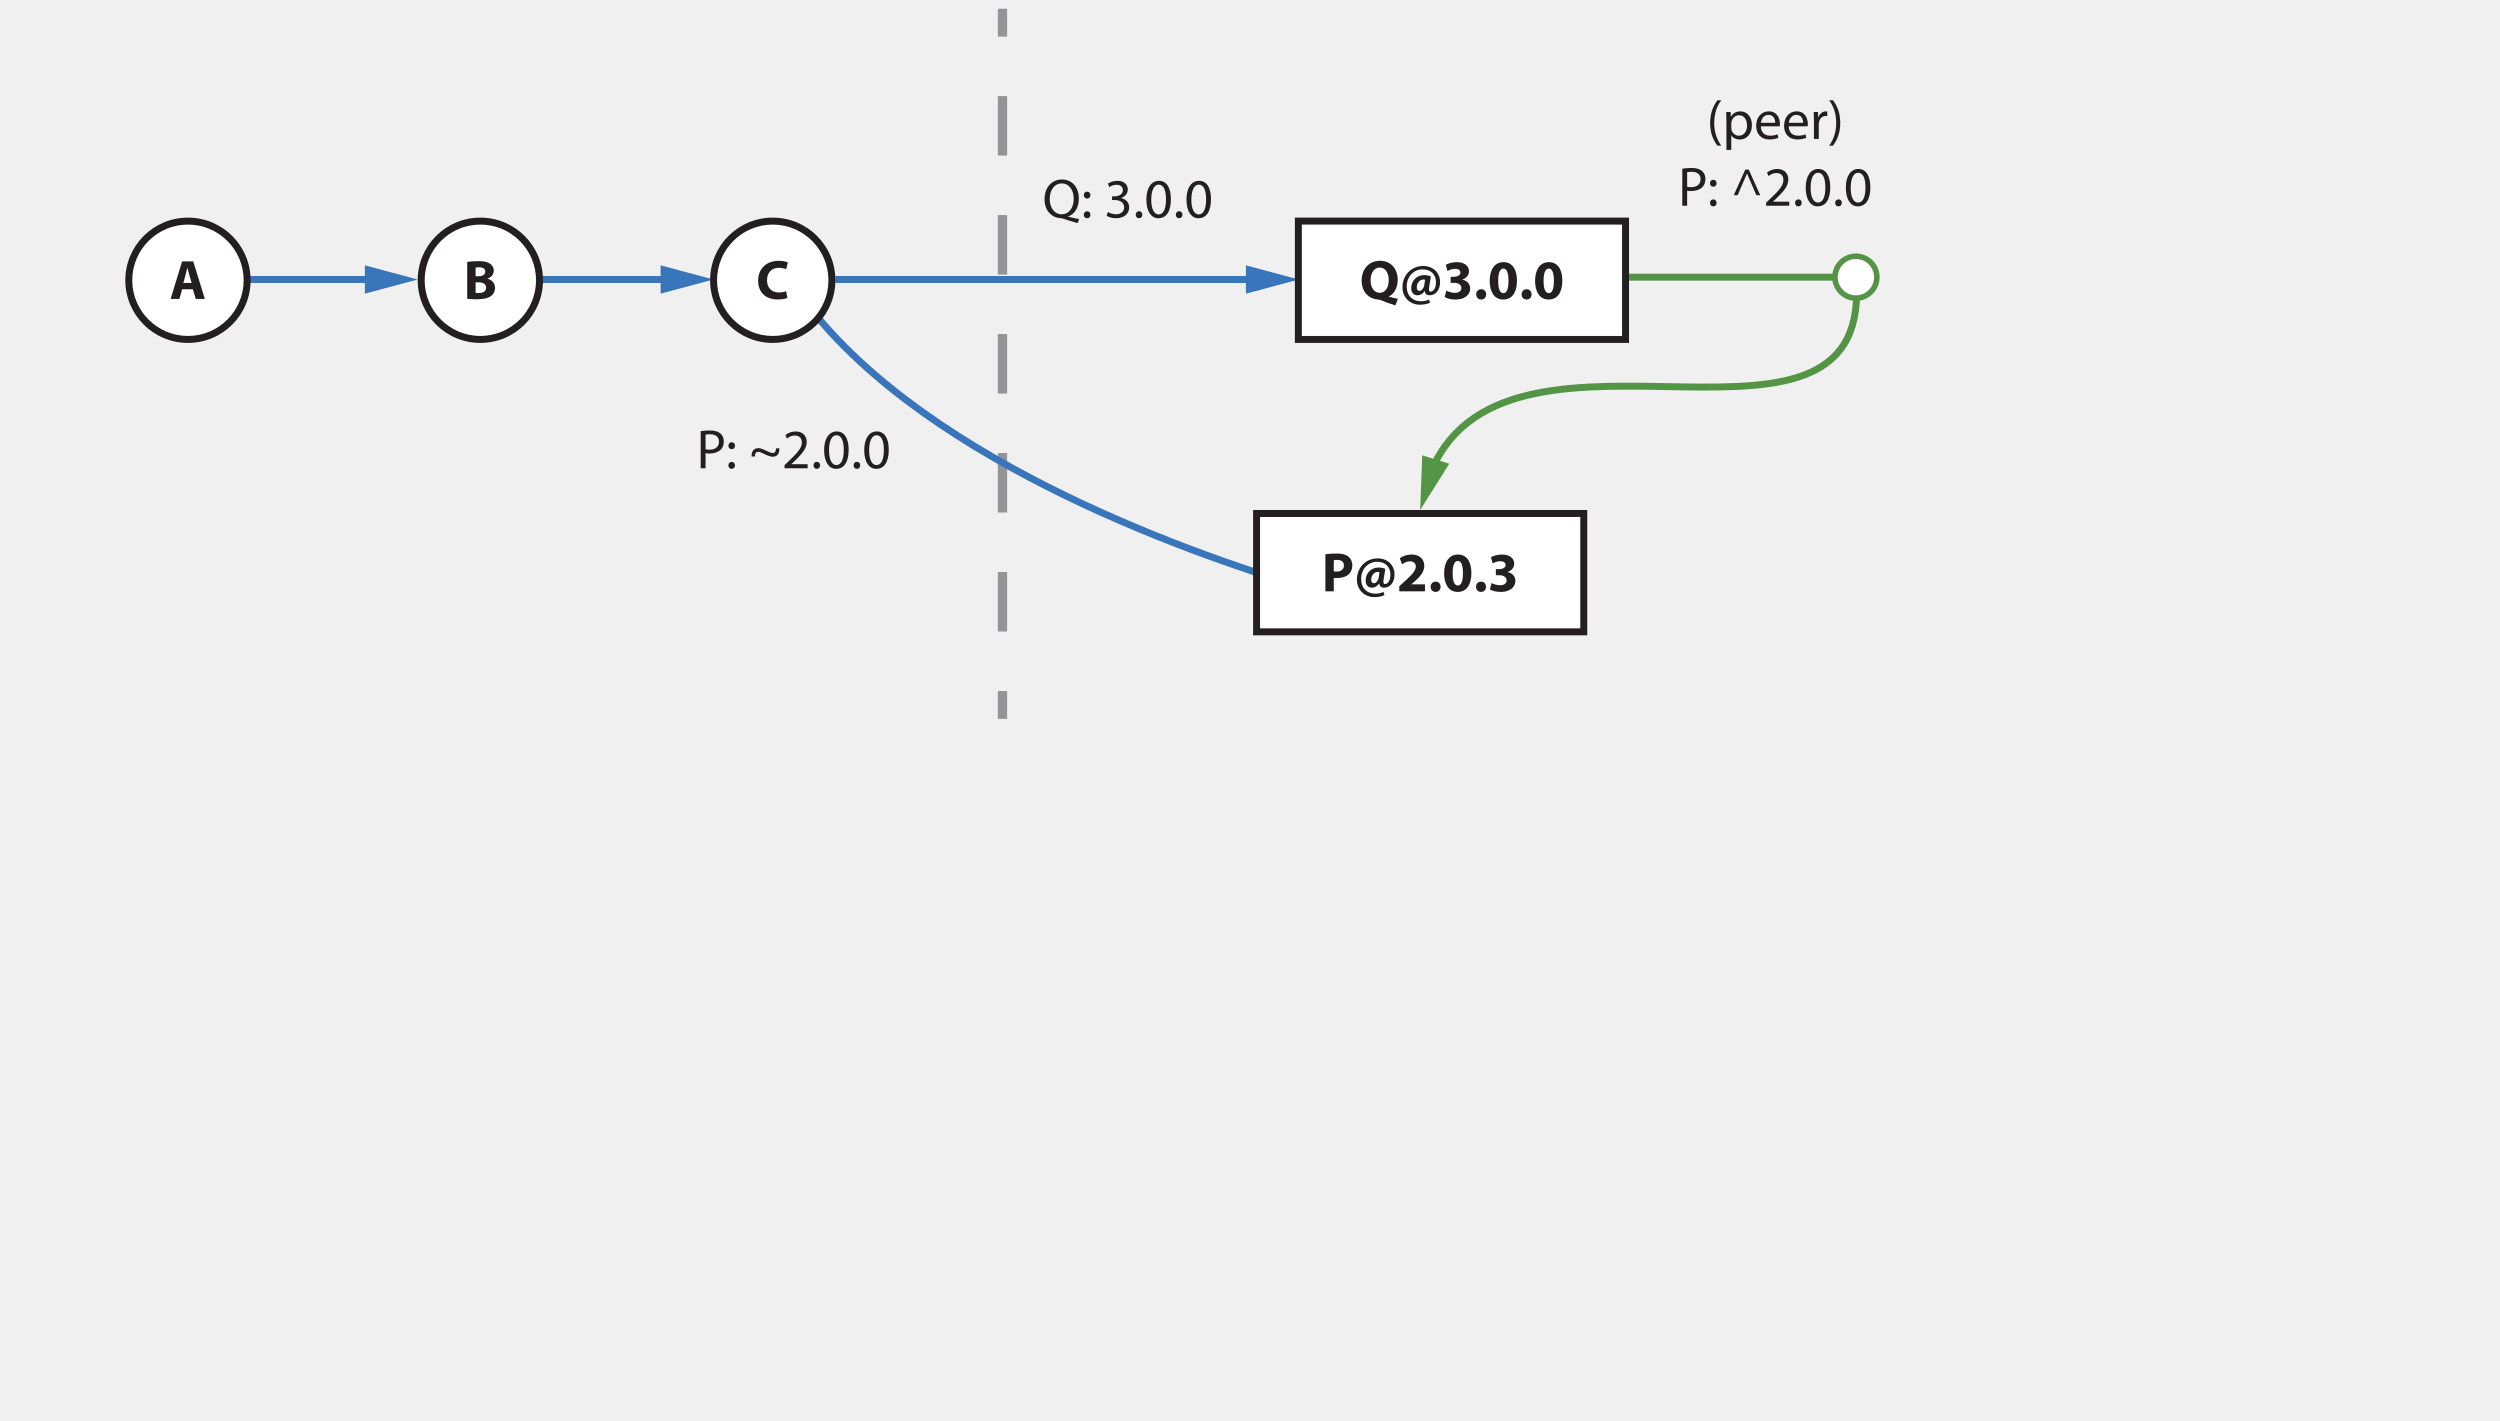
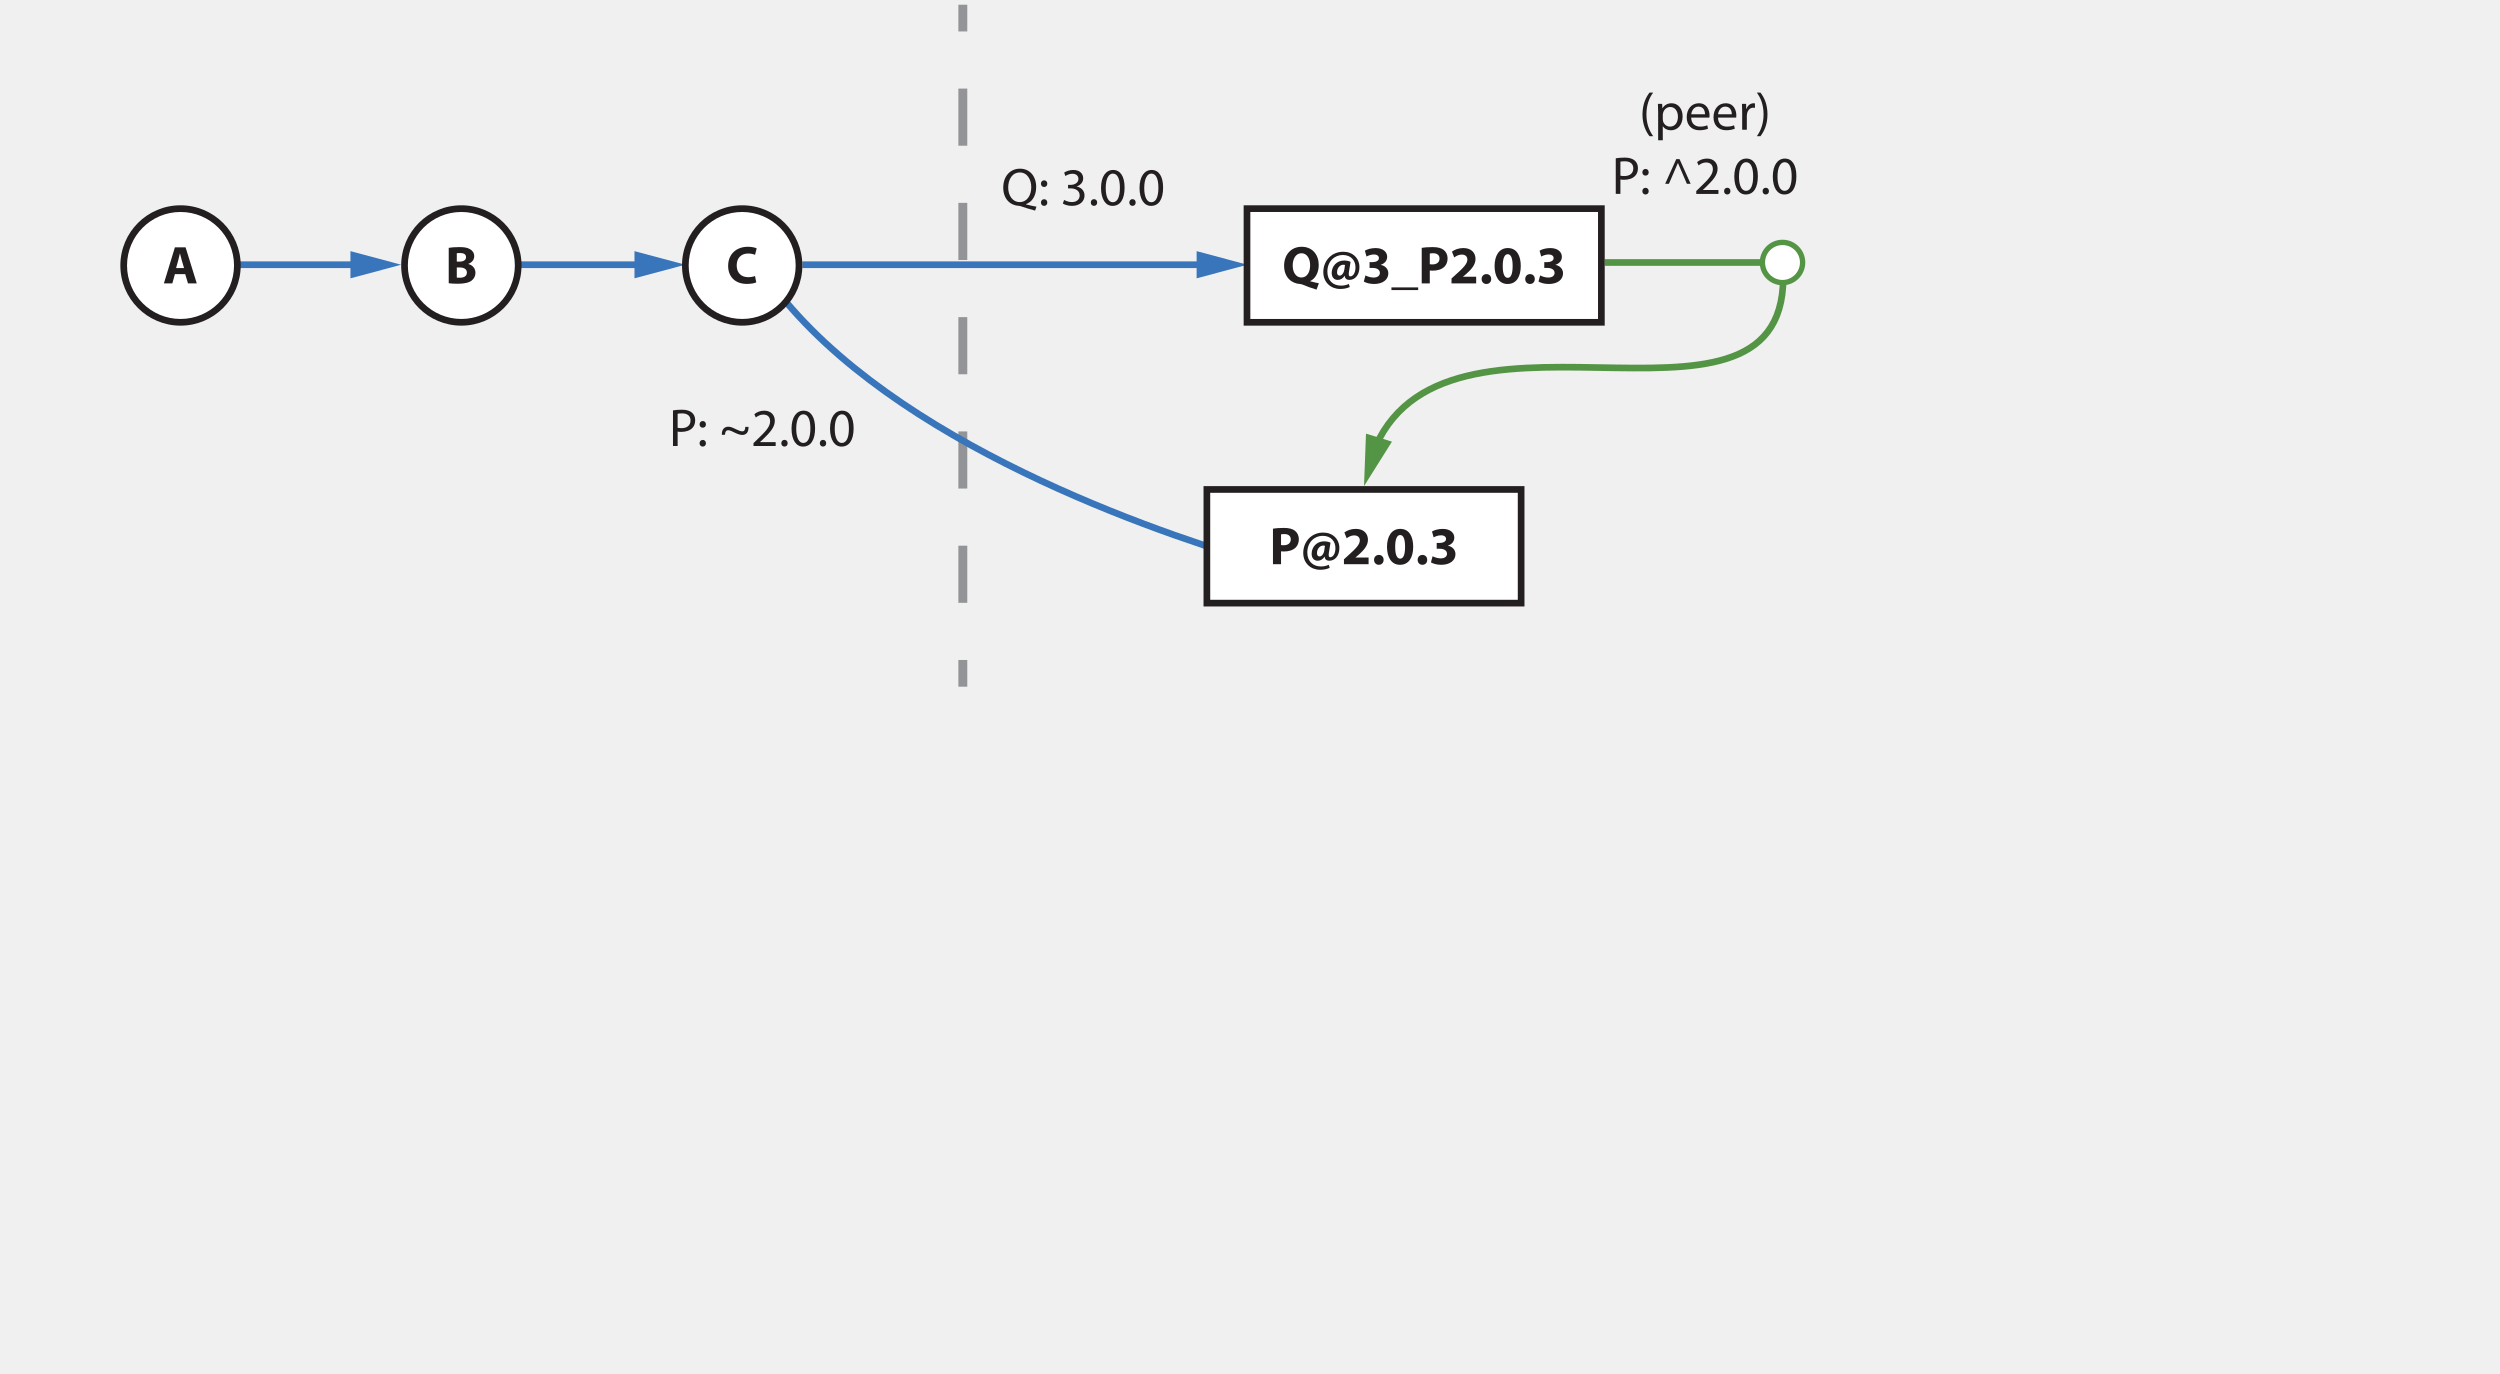
- <svg xmlns="http://www.w3.org/2000/svg" viewBox="0 0 538.666 306">
+ <svg xmlns="http://www.w3.org/2000/svg" viewBox="0 0 560.849 308.167">
  <g id="a">
-     <rect id="b" x="27" y="1.889" width="432" height="9" fill="none" />
+     <rect id="b" x="27" y="1.056" width="432" height="9" fill="none" />
  </g>
  <g id="c">
    <g id="d">
      <g id="e">
        <g>
-           <line x1="216" y1="1.889" x2="216" y2="7.889" fill="none" stroke="#929497" stroke-miterlimit="10" stroke-width="2" />
-           <line x1="216" y1="20.707" x2="216" y2="142.48" fill="none" stroke="#929497" stroke-dasharray="0 0 12.818 12.818" stroke-miterlimit="10" stroke-width="2" />
-           <line x1="216" y1="148.889" x2="216" y2="154.889" fill="none" stroke="#929497" stroke-miterlimit="10" stroke-width="2" />
+           <line x1="216" y1="1.056" x2="216" y2="7.056" fill="none" stroke="#929497" stroke-miterlimit="10" stroke-width="2" />
+           <line x1="216" y1="19.874" x2="216" y2="141.647" fill="none" stroke="#929497" stroke-dasharray="0 0 12.818 12.818" stroke-miterlimit="10" stroke-width="2" />
+           <line x1="216" y1="148.056" x2="216" y2="154.056" fill="none" stroke="#929497" stroke-miterlimit="10" stroke-width="2" />
        </g>
      </g>
      <g>
-         <path d="M399.833,59.056c4.843,47.648-73.927,3.19-91.23,41.901" fill="none" stroke="#549445" stroke-miterlimit="10" stroke-width="1.5" />
-         <polygon points="306.445 98.113 306 109.889 312.274 99.913 306.445 98.113" fill="#549445" />
+         <path d="M399.833,58.222c4.843,47.648-73.927,3.19-91.23,41.901" fill="none" stroke="#549445" stroke-miterlimit="10" stroke-width="1.5" />
+         <polygon points="306.445 97.28 306 109.056 312.274 99.08 306.445 97.28" fill="#549445" />
      </g>
      <g>
-         <path d="M176.333,68.556c28.577,33.951,87.247,53.159,109.676,59.508" fill="none" stroke="#3975bb" stroke-miterlimit="10" stroke-width="1.5" />
-         <polygon points="283.215 130.416 295 130.444 284.809 124.527 283.215 130.416" fill="#3975bb" />
+         <path d="M176.333,67.722c28.577,33.951,87.247,53.159,109.676,59.508" fill="none" stroke="#3975bb" stroke-miterlimit="10" stroke-width="1.5" />
+         <polygon points="283.215 129.583 295 129.611 284.809 123.693 283.215 129.583" fill="#3975bb" />
      </g>
      <g>
-         <line x1="180" y1="60.222" x2="270.531" y2="60.222" fill="none" stroke="#3975bb" stroke-miterlimit="10" stroke-width="1.5" />
-         <polygon points="268.45 63.273 279.833 60.222 268.45 57.172 268.45 63.273" fill="#3975bb" />
+         <line x1="180" y1="59.389" x2="270.531" y2="59.389" fill="none" stroke="#3975bb" stroke-miterlimit="10" stroke-width="1.5" />
+         <polygon points="268.45 62.44 279.833 59.389 268.45 56.338 268.45 62.44" fill="#3975bb" />
      </g>
      <g>
-         <path d="M370.87,21.61c-.875,1.175-1.511,2.734-1.511,4.905,0,2.135,.659,3.67,1.511,4.869h-.827c-.756-.996-1.571-2.531-1.571-4.869,.012-2.363,.815-3.898,1.571-4.905h.827Z" fill="#231f20" />
-         <path d="M371.988,26.023c0-.744-.024-1.343-.049-1.895h.948l.048,.995h.023c.432-.708,1.115-1.127,2.063-1.127,1.403,0,2.458,1.187,2.458,2.95,0,2.087-1.271,3.118-2.639,3.118-.768,0-1.438-.336-1.786-.912h-.024v3.154h-1.043v-6.284Zm1.043,1.547c0,.156,.024,.3,.048,.432,.192,.732,.828,1.235,1.583,1.235,1.115,0,1.764-.911,1.764-2.243,0-1.163-.612-2.159-1.728-2.159-.72,0-1.392,.516-1.595,1.307-.036,.132-.072,.288-.072,.432v.996Z" fill="#231f20" />
-         <path d="M379.403,27.222c.024,1.427,.936,2.015,1.991,2.015,.756,0,1.211-.132,1.607-.3l.18,.756c-.372,.168-1.008,.36-1.931,.36-1.787,0-2.854-1.176-2.854-2.927s1.031-3.13,2.723-3.13c1.895,0,2.398,1.667,2.398,2.734,0,.216-.024,.384-.036,.492h-4.078Zm3.095-.756c.012-.671-.276-1.715-1.463-1.715-1.067,0-1.535,.983-1.619,1.715h3.082Z" fill="#231f20" />
-         <path d="M385.415,27.222c.024,1.427,.936,2.015,1.991,2.015,.756,0,1.211-.132,1.607-.3l.18,.756c-.372,.168-1.008,.36-1.931,.36-1.787,0-2.854-1.176-2.854-2.927s1.031-3.13,2.723-3.13c1.895,0,2.398,1.667,2.398,2.734,0,.216-.024,.384-.036,.492h-4.078Zm3.095-.756c.012-.671-.276-1.715-1.463-1.715-1.067,0-1.535,.983-1.619,1.715h3.082Z" fill="#231f20" />
-         <path d="M390.84,25.939c0-.684-.013-1.271-.049-1.811h.924l.036,1.139h.048c.264-.779,.899-1.271,1.607-1.271,.12,0,.203,.012,.3,.036v.996c-.108-.024-.216-.036-.36-.036-.743,0-1.271,.564-1.415,1.355-.023,.144-.048,.312-.048,.492v3.094h-1.043v-3.994Z" fill="#231f20" />
-         <path d="M394.128,31.384c.852-1.188,1.511-2.747,1.511-4.905,0-2.147-.647-3.682-1.511-4.869h.815c.768,.983,1.571,2.519,1.571,4.881,0,2.351-.804,3.874-1.571,4.893h-.815Z" fill="#231f20" />
-         <path d="M362.478,36.345c.504-.084,1.164-.156,2.003-.156,1.032,0,1.787,.24,2.268,.672,.443,.384,.707,.971,.707,1.691,0,.731-.216,1.307-.624,1.727-.551,.587-1.451,.887-2.47,.887-.312,0-.601-.012-.84-.072v3.238h-1.044v-7.988Zm1.044,3.898c.228,.06,.516,.084,.863,.084,1.26,0,2.027-.612,2.027-1.727,0-1.067-.756-1.583-1.907-1.583-.456,0-.804,.036-.983,.084v3.142Z" fill="#231f20" />
-         <path d="M368.442,39.488c0-.444,.3-.756,.72-.756,.419,0,.695,.312,.707,.756,0,.419-.275,.744-.72,.744-.42,0-.707-.324-.707-.744Zm0,4.233c0-.443,.3-.755,.72-.755,.419,0,.695,.312,.707,.755,0,.42-.275,.744-.72,.744-.42,0-.707-.324-.707-.744Z" fill="#231f20" />
-         <path d="M378.435,42.066l-2.003-4.654h-.023l-2.003,4.654h-.84l2.482-5.529h.744l2.482,5.529h-.84Z" fill="#231f20" />
-         <path d="M380.538,44.333v-.647l.827-.804c1.991-1.895,2.891-2.902,2.902-4.078,0-.792-.384-1.523-1.547-1.523-.708,0-1.296,.36-1.655,.66l-.336-.744c.54-.456,1.308-.792,2.207-.792,1.679,0,2.387,1.151,2.387,2.267,0,1.439-1.044,2.603-2.687,4.186l-.624,.576v.024h3.502v.875h-4.977Z" fill="#231f20" />
-         <path d="M386.778,43.709c0-.444,.3-.756,.72-.756,.419,0,.707,.312,.707,.756,0,.432-.275,.755-.72,.755-.42,0-.707-.324-.707-.755Z" fill="#231f20" />
-         <path d="M394.358,40.351c0,2.651-.983,4.114-2.71,4.114-1.523,0-2.555-1.427-2.579-4.006,0-2.614,1.128-4.054,2.711-4.054,1.643,0,2.578,1.463,2.578,3.946Zm-4.233,.12c0,2.027,.623,3.178,1.583,3.178,1.079,0,1.595-1.259,1.595-3.25,0-1.919-.491-3.178-1.583-3.178-.923,0-1.595,1.127-1.595,3.25Z" fill="#231f20" />
-         <path d="M395.418,43.709c0-.444,.3-.756,.719-.756,.42,0,.708,.312,.708,.756,0,.432-.275,.755-.72,.755-.42,0-.707-.324-.707-.755Z" fill="#231f20" />
-         <path d="M402.998,40.351c0,2.651-.983,4.114-2.71,4.114-1.523,0-2.555-1.427-2.579-4.006,0-2.614,1.128-4.054,2.711-4.054,1.643,0,2.578,1.463,2.578,3.946Zm-4.233,.12c0,2.027,.624,3.178,1.583,3.178,1.079,0,1.595-1.259,1.595-3.25,0-1.919-.491-3.178-1.583-3.178-.923,0-1.595,1.127-1.595,3.25Z" fill="#231f20" />
+         <path d="M370.87,20.776c-.875,1.175-1.511,2.734-1.511,4.905,0,2.135,.659,3.67,1.511,4.869h-.827c-.756-.996-1.571-2.531-1.571-4.869,.012-2.363,.815-3.898,1.571-4.905h.827Z" fill="#231f20" />
+         <path d="M371.988,25.19c0-.744-.024-1.343-.049-1.895h.948l.048,.995h.023c.432-.708,1.115-1.127,2.063-1.127,1.403,0,2.458,1.187,2.458,2.95,0,2.087-1.271,3.118-2.639,3.118-.768,0-1.438-.336-1.786-.912h-.024v3.154h-1.043v-6.284Zm1.043,1.547c0,.156,.024,.3,.048,.432,.192,.732,.828,1.235,1.583,1.235,1.115,0,1.764-.911,1.764-2.243,0-1.163-.612-2.159-1.728-2.159-.72,0-1.392,.516-1.595,1.307-.036,.132-.072,.288-.072,.432v.996Z" fill="#231f20" />
+         <path d="M379.403,26.389c.024,1.427,.936,2.015,1.991,2.015,.756,0,1.211-.132,1.607-.3l.18,.756c-.372,.168-1.008,.36-1.931,.36-1.787,0-2.854-1.176-2.854-2.927s1.031-3.13,2.723-3.13c1.895,0,2.398,1.667,2.398,2.734,0,.216-.024,.384-.036,.492h-4.078Zm3.095-.756c.012-.671-.276-1.715-1.463-1.715-1.067,0-1.535,.983-1.619,1.715h3.082Z" fill="#231f20" />
+         <path d="M385.415,26.389c.024,1.427,.936,2.015,1.991,2.015,.756,0,1.211-.132,1.607-.3l.18,.756c-.372,.168-1.008,.36-1.931,.36-1.787,0-2.854-1.176-2.854-2.927s1.031-3.13,2.723-3.13c1.895,0,2.398,1.667,2.398,2.734,0,.216-.024,.384-.036,.492h-4.078Zm3.095-.756c.012-.671-.276-1.715-1.463-1.715-1.067,0-1.535,.983-1.619,1.715h3.082Z" fill="#231f20" />
+         <path d="M390.84,25.106c0-.684-.013-1.271-.049-1.811h.924l.036,1.139h.048c.264-.779,.899-1.271,1.607-1.271,.12,0,.203,.012,.3,.036v.996c-.108-.024-.216-.036-.36-.036-.743,0-1.271,.564-1.415,1.355-.023,.144-.048,.312-.048,.492v3.094h-1.043v-3.994Z" fill="#231f20" />
+         <path d="M394.128,30.551c.852-1.188,1.511-2.747,1.511-4.905,0-2.147-.647-3.682-1.511-4.869h.815c.768,.983,1.571,2.519,1.571,4.881,0,2.351-.804,3.874-1.571,4.893h-.815Z" fill="#231f20" />
+         <path d="M362.478,35.512c.504-.084,1.164-.156,2.003-.156,1.032,0,1.787,.24,2.268,.672,.443,.384,.707,.971,.707,1.691,0,.731-.216,1.307-.624,1.727-.551,.587-1.451,.887-2.47,.887-.312,0-.601-.012-.84-.072v3.238h-1.044v-7.988Zm1.044,3.898c.228,.06,.516,.084,.863,.084,1.26,0,2.027-.612,2.027-1.727,0-1.067-.756-1.583-1.907-1.583-.456,0-.804,.036-.983,.084v3.142Z" fill="#231f20" />
+         <path d="M368.442,38.654c0-.444,.3-.756,.72-.756,.419,0,.695,.312,.707,.756,0,.419-.275,.744-.72,.744-.42,0-.707-.324-.707-.744Zm0,4.233c0-.443,.3-.755,.72-.755,.419,0,.695,.312,.707,.755,0,.42-.275,.744-.72,.744-.42,0-.707-.324-.707-.744Z" fill="#231f20" />
+         <path d="M378.435,41.233l-2.003-4.654h-.023l-2.003,4.654h-.84l2.482-5.529h.744l2.482,5.529h-.84Z" fill="#231f20" />
+         <path d="M380.538,43.5v-.647l.827-.804c1.991-1.895,2.891-2.902,2.902-4.078,0-.792-.384-1.523-1.547-1.523-.708,0-1.296,.36-1.655,.66l-.336-.744c.54-.456,1.308-.792,2.207-.792,1.679,0,2.387,1.151,2.387,2.267,0,1.439-1.044,2.603-2.687,4.186l-.624,.576v.024h3.502v.875h-4.977Z" fill="#231f20" />
+         <path d="M386.778,42.876c0-.444,.3-.756,.72-.756,.419,0,.707,.312,.707,.756,0,.432-.275,.755-.72,.755-.42,0-.707-.324-.707-.755Z" fill="#231f20" />
+         <path d="M394.358,39.518c0,2.651-.983,4.114-2.71,4.114-1.523,0-2.555-1.427-2.579-4.006,0-2.614,1.128-4.054,2.711-4.054,1.643,0,2.578,1.463,2.578,3.946Zm-4.233,.12c0,2.027,.623,3.178,1.583,3.178,1.079,0,1.595-1.259,1.595-3.25,0-1.919-.491-3.178-1.583-3.178-.923,0-1.595,1.127-1.595,3.25Z" fill="#231f20" />
+         <path d="M395.418,42.876c0-.444,.3-.756,.719-.756,.42,0,.708,.312,.708,.756,0,.432-.275,.755-.72,.755-.42,0-.707-.324-.707-.755Z" fill="#231f20" />
+         <path d="M402.998,39.518c0,2.651-.983,4.114-2.71,4.114-1.523,0-2.555-1.427-2.579-4.006,0-2.614,1.128-4.054,2.711-4.054,1.643,0,2.578,1.463,2.578,3.946Zm-4.233,.12c0,2.027,.624,3.178,1.583,3.178,1.079,0,1.595-1.259,1.595-3.25,0-1.919-.491-3.178-1.583-3.178-.923,0-1.595,1.127-1.595,3.25Z" fill="#231f20" />
+       </g>
+       <g>
+         <line x1="360" y1="58.889" x2="400.144" y2="58.889" fill="none" stroke="#549445" stroke-miterlimit="10" stroke-width="1.5" />
+         <g>
+           <circle cx="399.888" cy="58.889" r="4.512" transform="translate(15.88151 185.053) rotate(-26.56512)" fill="#fff" />
+           <path d="M399.888,64.001c-2.818,0-5.112-2.293-5.112-5.112,0-2.818,2.293-5.112,5.112-5.112,2.818,0,5.112,2.293,5.112,5.112,0,2.818-2.293,5.112-5.112,5.112-2.818,0,2.818,0,0,0Zm0-9.023c-2.157,0-3.912,1.754-3.912,3.912,0,2.157,1.754,3.912,3.912,3.912,2.157,0,3.912-1.754,3.912-3.912,0-2.157-1.754-3.912-3.912-3.912-2.157,0,2.157,0,0,0Z" fill="#549445" />
+         </g>
+       </g>
+       <g>
+         <line x1="116.833" y1="59.389" x2="144.42" y2="59.389" fill="none" stroke="#3975bb" stroke-miterlimit="10" stroke-width="1.5" />
+         <polygon points="142.339 62.44 153.722 59.389 142.339 56.338 142.339 62.44" fill="#3975bb" />
+       </g>
+       <g>
+         <line x1="53.111" y1="59.389" x2="80.698" y2="59.389" fill="none" stroke="#3975bb" stroke-miterlimit="10" stroke-width="1.5" />
+         <polygon points="78.617 62.44 90 59.389 78.617 56.338 78.617 62.44" fill="#3975bb" />
      </g>
    </g>
    <g id="f">
      <g>
-         <line x1="116.833" y1="60.222" x2="144.42" y2="60.222" fill="none" stroke="#3975bb" stroke-miterlimit="10" stroke-width="1.5" />
-         <polygon points="142.339 63.273 153.722 60.222 142.339 57.172 142.339 63.273" fill="#3975bb" />
-       </g>
-       <g>
-         <line x1="53.111" y1="60.222" x2="80.698" y2="60.222" fill="none" stroke="#3975bb" stroke-miterlimit="10" stroke-width="1.5" />
-         <polygon points="78.617 63.273 90 60.222 78.617 57.172 78.617 63.273" fill="#3975bb" />
+         <g>
+           <circle cx="103.5" cy="59.556" r="12.75" fill="#fff" />
+           <path d="M103.5,47.556c6.617,0,12,5.383,12,12s-5.383,12-12,12-12-5.383-12-12,5.383-12,12-12m0-1.5c-7.456,0-13.5,6.044-13.5,13.5s6.044,13.5,13.5,13.5,13.5-6.044,13.5-13.5-6.044-13.5-13.5-13.5h0Z" fill="#231f20" />
+         </g>
+         <path d="M100.667,55.6c.48-.096,1.451-.168,2.363-.168,1.115,0,1.799,.108,2.387,.456,.563,.3,.971,.852,.971,1.583,0,.719-.419,1.391-1.331,1.727v.024c.923,.252,1.607,.947,1.607,1.991,0,.731-.335,1.308-.839,1.715-.588,.468-1.571,.731-3.178,.731-.899,0-1.571-.06-1.979-.12v-7.939Zm1.811,3.094h.6c.959,0,1.475-.396,1.475-.996,0-.611-.468-.935-1.295-.935-.396,0-.624,.024-.78,.048v1.883Zm0,3.586c.18,.024,.396,.024,.708,.024,.828,0,1.559-.312,1.559-1.163,0-.815-.731-1.14-1.643-1.14h-.624v2.279Z" fill="#231f20" />
      </g>
      <g>
        <g>
-           <circle cx="103.5" cy="60.389" r="12.75" fill="#fff" />
-           <path d="M103.5,48.389c6.617,0,12,5.383,12,12s-5.383,12-12,12-12-5.383-12-12,5.383-12,12-12m0-1.5c-7.456,0-13.5,6.044-13.5,13.5s6.044,13.5,13.5,13.5,13.5-6.044,13.5-13.5-6.044-13.5-13.5-13.5h0Z" fill="#231f20" />
+           <circle cx="40.5" cy="59.556" r="12.75" fill="#fff" />
+           <path d="M40.5,47.556c6.617,0,12,5.383,12,12s-5.383,12-12,12-12-5.383-12-12,5.383-12,12-12m0-1.5c-7.456,0-13.5,6.044-13.5,13.5s6.044,13.5,13.5,13.5,13.5-6.044,13.5-13.5-6.044-13.5-13.5-13.5h0Z" fill="#231f20" />
        </g>
-         <path d="M100.667,56.433c.48-.096,1.451-.168,2.363-.168,1.115,0,1.799,.108,2.387,.456,.563,.3,.971,.852,.971,1.583,0,.719-.419,1.391-1.331,1.727v.024c.923,.252,1.607,.947,1.607,1.991,0,.731-.335,1.308-.839,1.715-.588,.468-1.571,.731-3.178,.731-.899,0-1.571-.06-1.979-.12v-7.939Zm1.811,3.094h.6c.959,0,1.475-.396,1.475-.996,0-.611-.468-.935-1.295-.935-.396,0-.624,.024-.78,.048v1.883Zm0,3.586c.18,.024,.396,.024,.708,.024,.828,0,1.559-.312,1.559-1.163,0-.815-.731-1.14-1.643-1.14h-.624v2.279Z" fill="#231f20" />
+         <path d="M39.238,61.501l-.576,2.075h-1.895l2.47-8.083h2.399l2.506,8.083h-1.967l-.624-2.075h-2.315Zm2.051-1.367l-.504-1.715c-.144-.479-.288-1.08-.408-1.559h-.024c-.12,.479-.24,1.091-.372,1.559l-.479,1.715h1.787Z" fill="#231f20" />
      </g>
      <g>
        <g>
-           <circle cx="40.5" cy="60.389" r="12.75" fill="#fff" />
-           <path d="M40.5,48.389c6.617,0,12,5.383,12,12s-5.383,12-12,12-12-5.383-12-12,5.383-12,12-12m0-1.5c-7.456,0-13.5,6.044-13.5,13.5s6.044,13.5,13.5,13.5,13.5-6.044,13.5-13.5-6.044-13.5-13.5-13.5h0Z" fill="#231f20" />
+           <circle cx="166.5" cy="59.556" r="12.75" fill="#fff" />
+           <path d="M166.5,47.556c6.617,0,12,5.383,12,12s-5.383,12-12,12-12-5.383-12-12,5.383-12,12-12m0-1.5c-7.456,0-13.5,6.044-13.5,13.5s6.044,13.5,13.5,13.5,13.5-6.044,13.5-13.5-6.044-13.5-13.5-13.5h0Z" fill="#231f20" />
        </g>
-         <path d="M39.238,62.334l-.576,2.075h-1.895l2.47-8.083h2.399l2.506,8.083h-1.967l-.624-2.075h-2.315Zm2.051-1.367l-.504-1.715c-.144-.479-.288-1.08-.408-1.559h-.024c-.12,.479-.24,1.091-.372,1.559l-.479,1.715h1.787Z" fill="#231f20" />
+         <path d="M169.659,63.348c-.336,.168-1.092,.348-2.075,.348-2.794,0-4.233-1.739-4.233-4.042,0-2.758,1.967-4.293,4.414-4.293,.947,0,1.667,.192,1.991,.36l-.372,1.451c-.372-.156-.888-.3-1.535-.3-1.451,0-2.579,.875-2.579,2.674,0,1.619,.959,2.639,2.59,2.639,.552,0,1.164-.12,1.523-.264l.276,1.427Z" fill="#231f20" />
      </g>
      <g>
        <g>
-           <circle cx="166.5" cy="60.389" r="12.75" fill="#fff" />
-           <path d="M166.5,48.389c6.617,0,12,5.383,12,12s-5.383,12-12,12-12-5.383-12-12,5.383-12,12-12m0-1.5c-7.456,0-13.5,6.044-13.5,13.5s6.044,13.5,13.5,13.5,13.5-6.044,13.5-13.5-6.044-13.5-13.5-13.5h0Z" fill="#231f20" />
-         </g>
-         <path d="M169.659,64.181c-.336,.168-1.092,.348-2.075,.348-2.794,0-4.233-1.739-4.233-4.042,0-2.758,1.967-4.293,4.414-4.293,.947,0,1.667,.192,1.991,.36l-.372,1.451c-.372-.156-.888-.3-1.535-.3-1.451,0-2.579,.875-2.579,2.674,0,1.619,.959,2.639,2.59,2.639,.552,0,1.164-.12,1.523-.264l.276,1.427Z" fill="#231f20" />
-       </g>
-       <g>
-         <g>
-           <rect x="270.75" y="110.639" width="70.5" height="25.5" fill="#fff" />
-           <path d="M340.5,111.389v24h-69v-24h69m1.5-1.5h-72v27h72v-27h0Z" fill="#231f20" />
+           <rect x="270.75" y="109.806" width="70.5" height="25.5" fill="#fff" />
+           <path d="M340.5,110.556v24h-69v-24h69m1.5-1.5h-72v27h72v-27h0Z" fill="#231f20" />
        </g>
        <g>
-           <path d="M285.576,119.433c.563-.096,1.355-.168,2.471-.168,1.127,0,1.931,.216,2.471,.647,.516,.408,.863,1.08,.863,1.871s-.264,1.463-.744,1.919c-.623,.588-1.547,.852-2.627,.852-.239,0-.455-.012-.623-.036v2.891h-1.811v-7.976Zm1.811,3.67c.156,.036,.348,.048,.611,.048,.972,0,1.571-.492,1.571-1.319,0-.743-.516-1.187-1.427-1.187-.372,0-.624,.036-.756,.072v2.387Z" fill="#231f20" />
-           <path d="M298.305,128.224c-.721,.324-1.344,.432-2.195,.432-1.99,0-3.742-1.427-3.742-3.778,0-2.446,1.775-4.569,4.486-4.569,2.11,0,3.621,1.451,3.621,3.466,0,1.751-.982,2.854-2.278,2.854-.563,0-.972-.288-1.031-.923h-.024c-.371,.612-.911,.923-1.547,.923-.779,0-1.344-.576-1.344-1.559,0-1.463,1.08-2.794,2.807-2.794,.527,0,1.128,.132,1.428,.3l-.359,2.219c-.121,.708-.037,1.032,.299,1.043,.516,.012,1.164-.647,1.164-2.027,0-1.559-1.008-2.771-2.867-2.771-1.834,0-3.441,1.439-3.441,3.73,0,2.003,1.283,3.143,3.07,3.143,.611,0,1.259-.132,1.738-.384l.217,.695Zm-1.068-4.953c-.096-.024-.215-.048-.371-.048-.792,0-1.416,.779-1.416,1.703,0,.456,.205,.743,.6,.743,.444,0,.912-.563,1.02-1.259l.168-1.139Z" fill="#231f20" />
-           <path d="M301.5,127.409v-1.104l1.007-.912c1.703-1.523,2.53-2.398,2.555-3.31,0-.636-.384-1.139-1.283-1.139-.672,0-1.26,.336-1.667,.647l-.516-1.307c.588-.444,1.498-.804,2.555-.804,1.763,0,2.734,1.032,2.734,2.447,0,1.307-.947,2.351-2.075,3.358l-.72,.6v.024h2.938v1.499h-5.528Z" fill="#231f20" />
-           <path d="M308.255,126.437c0-.647,.443-1.115,1.079-1.115s1.067,.456,1.067,1.115c0,.636-.432,1.104-1.079,1.104-.624,0-1.067-.468-1.067-1.104Z" fill="#231f20" />
-           <path d="M317.036,123.475c0,2.411-.972,4.066-2.963,4.066-2.015,0-2.902-1.811-2.914-4.018,0-2.255,.96-4.042,2.975-4.042,2.087,0,2.902,1.859,2.902,3.994Zm-4.042,.048c-.012,1.787,.42,2.638,1.127,2.638,.708,0,1.092-.887,1.092-2.662,0-1.727-.372-2.639-1.104-2.639-.672,0-1.127,.852-1.115,2.663Z" fill="#231f20" />
-           <path d="M318.035,126.437c0-.647,.443-1.115,1.079-1.115s1.067,.456,1.067,1.115c0,.636-.432,1.104-1.079,1.104-.624,0-1.067-.468-1.067-1.104Z" fill="#231f20" />
-           <path d="M321.383,125.622c.324,.168,1.067,.48,1.812,.48,.947,0,1.427-.456,1.427-1.043,0-.768-.768-1.116-1.57-1.116h-.744v-1.307h.708c.611-.012,1.391-.24,1.391-.899,0-.468-.384-.815-1.151-.815-.636,0-1.307,.276-1.631,.468l-.372-1.319c.468-.3,1.403-.588,2.411-.588,1.667,0,2.591,.875,2.591,1.943,0,.828-.468,1.476-1.428,1.811v.024c.936,.168,1.691,.875,1.691,1.895,0,1.379-1.212,2.387-3.19,2.387-1.008,0-1.859-.264-2.314-.552l.371-1.367Z" fill="#231f20" />
+           <path d="M285.576,118.6c.563-.096,1.355-.168,2.471-.168,1.127,0,1.931,.216,2.471,.647,.516,.408,.863,1.08,.863,1.871s-.264,1.463-.744,1.919c-.623,.588-1.547,.852-2.627,.852-.239,0-.455-.012-.623-.036v2.891h-1.811v-7.976Zm1.811,3.67c.156,.036,.348,.048,.611,.048,.972,0,1.571-.492,1.571-1.319,0-.743-.516-1.187-1.427-1.187-.372,0-.624,.036-.756,.072v2.387Z" fill="#231f20" />
+           <path d="M298.305,127.391c-.721,.324-1.344,.432-2.195,.432-1.99,0-3.742-1.427-3.742-3.778,0-2.446,1.775-4.569,4.486-4.569,2.11,0,3.621,1.451,3.621,3.466,0,1.751-.982,2.854-2.278,2.854-.563,0-.972-.288-1.031-.923h-.024c-.371,.612-.911,.923-1.547,.923-.779,0-1.344-.576-1.344-1.559,0-1.463,1.08-2.794,2.807-2.794,.527,0,1.128,.132,1.428,.3l-.359,2.219c-.121,.708-.037,1.032,.299,1.043,.516,.012,1.164-.647,1.164-2.027,0-1.559-1.008-2.771-2.867-2.771-1.834,0-3.441,1.439-3.441,3.73,0,2.003,1.283,3.143,3.07,3.143,.611,0,1.259-.132,1.738-.384l.217,.695Zm-1.068-4.953c-.096-.024-.215-.048-.371-.048-.792,0-1.416,.779-1.416,1.703,0,.456,.205,.743,.6,.743,.444,0,.912-.563,1.02-1.259l.168-1.139Z" fill="#231f20" />
+           <path d="M301.5,126.576v-1.104l1.007-.912c1.703-1.523,2.53-2.398,2.555-3.31,0-.636-.384-1.139-1.283-1.139-.672,0-1.26,.336-1.667,.647l-.516-1.307c.588-.444,1.498-.804,2.555-.804,1.763,0,2.734,1.032,2.734,2.447,0,1.307-.947,2.351-2.075,3.358l-.72,.6v.024h2.938v1.499h-5.528Z" fill="#231f20" />
+           <path d="M308.255,125.604c0-.647,.443-1.115,1.079-1.115s1.067,.456,1.067,1.115c0,.636-.432,1.104-1.079,1.104-.624,0-1.067-.468-1.067-1.104Z" fill="#231f20" />
+           <path d="M317.036,122.642c0,2.411-.972,4.066-2.963,4.066-2.015,0-2.902-1.811-2.914-4.018,0-2.255,.96-4.042,2.975-4.042,2.087,0,2.902,1.859,2.902,3.994Zm-4.042,.048c-.012,1.787,.42,2.638,1.127,2.638,.708,0,1.092-.887,1.092-2.662,0-1.727-.372-2.639-1.104-2.639-.672,0-1.127,.852-1.115,2.663Z" fill="#231f20" />
+           <path d="M318.035,125.604c0-.647,.443-1.115,1.079-1.115s1.067,.456,1.067,1.115c0,.636-.432,1.104-1.079,1.104-.624,0-1.067-.468-1.067-1.104Z" fill="#231f20" />
+           <path d="M321.383,124.789c.324,.168,1.067,.48,1.812,.48,.947,0,1.427-.456,1.427-1.043,0-.768-.768-1.116-1.57-1.116h-.744v-1.307h.708c.611-.012,1.391-.24,1.391-.899,0-.468-.384-.815-1.151-.815-.636,0-1.307,.276-1.631,.468l-.372-1.319c.468-.3,1.403-.588,2.411-.588,1.667,0,2.591,.875,2.591,1.943,0,.828-.468,1.476-1.428,1.811v.024c.936,.168,1.691,.875,1.691,1.895,0,1.379-1.212,2.387-3.19,2.387-1.008,0-1.859-.264-2.314-.552l.371-1.367Z" fill="#231f20" />
        </g>
      </g>
      <g>
        <g>
-           <rect x="279.75" y="47.639" width="70.5" height="25.5" fill="#fff" />
-           <path d="M349.5,48.389v24h-69v-24h69m1.5-1.5h-72v27h72v-27h0Z" fill="#231f20" />
+           <rect x="279.75" y="46.806" width="79.5" height="25.5" fill="#fff" />
+           <path d="M358.5,47.556v24h-78v-24h78m1.5-1.5h-81v27h81v-27h0Z" fill="#231f20" />
        </g>
        <g>
-           <path d="M300.668,65.8c-1.151-.336-2.111-.684-3.19-1.139-.18-.072-.372-.108-.563-.12-1.822-.12-3.525-1.463-3.525-4.102,0-2.423,1.535-4.246,3.945-4.246,2.471,0,3.826,1.871,3.826,4.078,0,1.835-.852,3.13-1.92,3.61v.048c.624,.18,1.32,.324,1.955,.456l-.527,1.415Zm-1.439-5.457c0-1.475-.695-2.698-1.942-2.698s-1.968,1.223-1.968,2.734c-.012,1.535,.732,2.71,1.955,2.71,1.236,0,1.955-1.163,1.955-2.747Z" fill="#231f20" />
-           <path d="M308.121,65.224c-.721,.324-1.344,.432-2.195,.432-1.99,0-3.742-1.427-3.742-3.778,0-2.446,1.775-4.569,4.486-4.569,2.11,0,3.621,1.451,3.621,3.466,0,1.751-.982,2.854-2.278,2.854-.563,0-.972-.288-1.031-.923h-.024c-.371,.612-.911,.923-1.547,.923-.779,0-1.344-.576-1.344-1.559,0-1.463,1.08-2.794,2.807-2.794,.527,0,1.128,.132,1.428,.3l-.359,2.219c-.121,.708-.037,1.032,.299,1.043,.516,.012,1.164-.647,1.164-2.027,0-1.559-1.008-2.771-2.867-2.771-1.834,0-3.441,1.439-3.441,3.73,0,2.003,1.283,3.143,3.07,3.143,.611,0,1.259-.132,1.738-.384l.217,.695Zm-1.068-4.953c-.096-.024-.215-.048-.371-.048-.792,0-1.416,.779-1.416,1.703,0,.456,.205,.743,.6,.743,.444,0,.912-.563,1.02-1.259l.168-1.139Z" fill="#231f20" />
-           <path d="M311.64,62.622c.323,.168,1.067,.48,1.812,.48,.947,0,1.427-.456,1.427-1.043,0-.768-.768-1.116-1.571-1.116h-.744v-1.307h.708c.612-.012,1.392-.24,1.392-.899,0-.468-.384-.815-1.151-.815-.636,0-1.308,.276-1.632,.468l-.371-1.319c.468-.3,1.402-.588,2.41-.588,1.668,0,2.591,.875,2.591,1.943,0,.828-.468,1.476-1.427,1.811v.024c.936,.168,1.69,.875,1.69,1.895,0,1.379-1.211,2.387-3.19,2.387-1.007,0-1.858-.264-2.314-.552l.372-1.367Z" fill="#231f20" />
-           <path d="M318.071,63.437c0-.647,.443-1.115,1.079-1.115s1.067,.456,1.067,1.115c0,.636-.432,1.104-1.079,1.104-.624,0-1.067-.468-1.067-1.104Z" fill="#231f20" />
-           <path d="M326.853,60.475c0,2.411-.972,4.066-2.963,4.066-2.015,0-2.902-1.811-2.914-4.018,0-2.255,.96-4.042,2.975-4.042,2.087,0,2.902,1.859,2.902,3.994Zm-4.042,.048c-.012,1.787,.42,2.638,1.127,2.638,.708,0,1.092-.887,1.092-2.662,0-1.727-.372-2.639-1.104-2.639-.672,0-1.127,.852-1.115,2.663Z" fill="#231f20" />
-           <path d="M327.852,63.437c0-.647,.443-1.115,1.079-1.115s1.067,.456,1.067,1.115c0,.636-.432,1.104-1.079,1.104-.624,0-1.067-.468-1.067-1.104Z" fill="#231f20" />
-           <path d="M336.633,60.475c0,2.411-.972,4.066-2.963,4.066-2.015,0-2.902-1.811-2.914-4.018,0-2.255,.959-4.042,2.975-4.042,2.087,0,2.902,1.859,2.902,3.994Zm-4.042,.048c-.012,1.787,.42,2.638,1.127,2.638,.708,0,1.092-.887,1.092-2.662,0-1.727-.372-2.639-1.104-2.639-.672,0-1.127,.852-1.115,2.663Z" fill="#231f20" />
+           <path d="M295.352,64.967c-1.15-.336-2.11-.684-3.189-1.139-.18-.072-.372-.108-.564-.12-1.822-.12-3.525-1.463-3.525-4.102,0-2.423,1.535-4.246,3.945-4.246,2.471,0,3.826,1.871,3.826,4.078,0,1.835-.852,3.13-1.919,3.61v.048c.624,.18,1.319,.324,1.955,.456l-.528,1.415Zm-1.438-5.457c0-1.475-.696-2.698-1.943-2.698s-1.967,1.223-1.967,2.734c-.012,1.535,.731,2.71,1.955,2.71,1.235,0,1.955-1.163,1.955-2.747Z" fill="#231f20" />
+           <path d="M302.805,64.391c-.72,.324-1.344,.432-2.195,.432-1.99,0-3.741-1.427-3.741-3.778,0-2.446,1.774-4.569,4.485-4.569,2.111,0,3.622,1.451,3.622,3.466,0,1.751-.983,2.854-2.278,2.854-.564,0-.972-.288-1.031-.923h-.024c-.372,.612-.911,.923-1.548,.923-.779,0-1.343-.576-1.343-1.559,0-1.463,1.079-2.794,2.807-2.794,.527,0,1.127,.132,1.427,.3l-.359,2.219c-.12,.708-.036,1.032,.3,1.043,.516,.012,1.163-.647,1.163-2.027,0-1.559-1.008-2.771-2.866-2.771-1.835,0-3.442,1.439-3.442,3.73,0,2.003,1.283,3.143,3.07,3.143,.611,0,1.26-.132,1.739-.384l.216,.695Zm-1.067-4.953c-.096-.024-.216-.048-.372-.048-.791,0-1.415,.779-1.415,1.703,0,.456,.204,.743,.6,.743,.444,0,.911-.563,1.02-1.259l.168-1.139Z" fill="#231f20" />
+           <path d="M306.324,61.789c.323,.168,1.066,.48,1.811,.48,.947,0,1.428-.456,1.428-1.043,0-.768-.768-1.116-1.572-1.116h-.743v-1.307h.708c.611-.012,1.391-.24,1.391-.899,0-.468-.383-.815-1.15-.815-.637,0-1.309,.276-1.632,.468l-.372-1.319c.469-.3,1.403-.588,2.411-.588,1.667,0,2.591,.875,2.591,1.943,0,.828-.469,1.476-1.428,1.811v.024c.936,.168,1.691,.875,1.691,1.895,0,1.379-1.211,2.387-3.19,2.387-1.007,0-1.858-.264-2.315-.552l.373-1.367Z" fill="#231f20" />
+           <path d="M318.153,64.475v.6h-5.997v-.6h5.997Z" fill="#231f20" />
+           <path d="M318.948,55.6c.563-.096,1.354-.168,2.47-.168,1.128,0,1.932,.216,2.471,.647,.517,.408,.864,1.08,.864,1.871s-.265,1.463-.744,1.919c-.623,.588-1.547,.852-2.626,.852-.24,0-.456-.012-.624-.036v2.891h-1.811v-7.976Zm1.811,3.67c.156,.036,.348,.048,.611,.048,.972,0,1.571-.492,1.571-1.319,0-.743-.516-1.187-1.427-1.187-.372,0-.624,.036-.756,.072v2.387Z" fill="#231f20" />
+           <path d="M325.632,63.576v-1.104l1.007-.912c1.703-1.523,2.531-2.398,2.555-3.31,0-.636-.384-1.139-1.283-1.139-.672,0-1.259,.336-1.667,.647l-.516-1.307c.588-.444,1.499-.804,2.555-.804,1.763,0,2.734,1.032,2.734,2.447,0,1.307-.947,2.351-2.075,3.358l-.719,.6v.024h2.938v1.499h-5.528Z" fill="#231f20" />
+           <path d="M332.388,62.604c0-.647,.443-1.115,1.079-1.115s1.067,.456,1.067,1.115c0,.636-.432,1.104-1.079,1.104-.624,0-1.067-.468-1.067-1.104Z" fill="#231f20" />
+           <path d="M341.169,59.642c0,2.411-.972,4.066-2.963,4.066-2.015,0-2.902-1.811-2.914-4.018,0-2.255,.96-4.042,2.975-4.042,2.087,0,2.902,1.859,2.902,3.994Zm-4.042,.048c-.012,1.787,.42,2.638,1.127,2.638,.708,0,1.092-.887,1.092-2.662,0-1.727-.372-2.639-1.104-2.639-.672,0-1.127,.852-1.115,2.663Z" fill="#231f20" />
+           <path d="M342.168,62.604c0-.647,.443-1.115,1.079-1.115s1.067,.456,1.067,1.115c0,.636-.432,1.104-1.079,1.104-.624,0-1.067-.468-1.067-1.104Z" fill="#231f20" />
+           <path d="M345.516,61.789c.324,.168,1.067,.48,1.812,.48,.947,0,1.427-.456,1.427-1.043,0-.768-.768-1.116-1.57-1.116h-.744v-1.307h.708c.611-.012,1.391-.24,1.391-.899,0-.468-.384-.815-1.151-.815-.636,0-1.307,.276-1.631,.468l-.372-1.319c.468-.3,1.403-.588,2.411-.588,1.667,0,2.591,.875,2.591,1.943,0,.828-.468,1.476-1.428,1.811v.024c.936,.168,1.691,.875,1.691,1.895,0,1.379-1.212,2.387-3.19,2.387-1.008,0-1.859-.264-2.314-.552l.371-1.367Z" fill="#231f20" />
        </g>
      </g>
      <g>
-         <line x1="351" y1="59.722" x2="400.144" y2="59.722" fill="none" stroke="#549445" stroke-miterlimit="10" stroke-width="1.5" />
-         <g>
-           <circle cx="399.888" cy="59.722" r="4.512" transform="translate(15.50888 185.141) rotate(-26.56512)" fill="#fff" />
-           <path d="M399.888,64.834c-2.818,0-5.112-2.293-5.112-5.112,0-2.818,2.293-5.112,5.112-5.112,2.818,0,5.112,2.293,5.112,5.112,0,2.818-2.293,5.112-5.112,5.112-2.818,0,2.818,0,0,0Zm0-9.023c-2.157,0-3.912,1.754-3.912,3.912,0,2.157,1.754,3.912,3.912,3.912,2.157,0,3.912-1.754,3.912-3.912,0-2.157-1.754-3.912-3.912-3.912-2.157,0,2.157,0,0,0Z" fill="#549445" />
-         </g>
+         <path d="M150.978,92.068c.504-.084,1.164-.156,2.003-.156,1.032,0,1.787,.24,2.268,.672,.443,.384,.707,.971,.707,1.691,0,.731-.216,1.307-.624,1.727-.551,.587-1.451,.888-2.47,.888-.312,0-.601-.012-.84-.072v3.238h-1.044v-7.988Zm1.044,3.898c.228,.06,.516,.084,.863,.084,1.26,0,2.027-.612,2.027-1.727,0-1.067-.756-1.583-1.907-1.583-.456,0-.804,.036-.983,.084v3.142Z" fill="#231f20" />
+         <path d="M156.942,95.21c0-.444,.3-.756,.72-.756,.419,0,.695,.312,.707,.756,0,.419-.275,.744-.72,.744-.42,0-.707-.324-.707-.744Zm0,4.233c0-.444,.3-.755,.72-.755,.419,0,.695,.312,.707,.755,0,.42-.275,.744-.72,.744-.42,0-.707-.324-.707-.744Z" fill="#231f20" />
+         <path d="M161.934,97.537c-.048-1.199,.6-1.811,1.427-1.811,.504,0,.888,.156,1.691,.54,.611,.288,1.056,.504,1.499,.504,.432,0,.636-.348,.647-1.007h.72c.061,1.343-.636,1.811-1.379,1.811-.479,0-.912-.144-1.739-.528-.563-.276-1.008-.528-1.439-.528s-.695,.3-.72,1.02h-.707Z" fill="#231f20" />
+         <path d="M169.038,100.056v-.647l.827-.804c1.991-1.895,2.891-2.902,2.902-4.078,0-.792-.384-1.523-1.547-1.523-.708,0-1.296,.36-1.655,.66l-.336-.744c.54-.456,1.308-.792,2.207-.792,1.679,0,2.387,1.151,2.387,2.267,0,1.439-1.044,2.603-2.687,4.186l-.624,.576v.024h3.502v.875h-4.977Z" fill="#231f20" />
+         <path d="M175.278,99.432c0-.444,.3-.756,.72-.756,.419,0,.707,.312,.707,.756,0,.432-.275,.755-.72,.755-.42,0-.707-.324-.707-.755Z" fill="#231f20" />
+         <path d="M182.858,96.074c0,2.651-.983,4.114-2.71,4.114-1.523,0-2.555-1.427-2.579-4.006,0-2.614,1.128-4.054,2.711-4.054,1.643,0,2.578,1.463,2.578,3.946Zm-4.233,.12c0,2.027,.623,3.178,1.583,3.178,1.079,0,1.595-1.259,1.595-3.25,0-1.919-.491-3.179-1.583-3.179-.923,0-1.595,1.127-1.595,3.25Z" fill="#231f20" />
+         <path d="M183.918,99.432c0-.444,.3-.756,.719-.756,.42,0,.708,.312,.708,.756,0,.432-.275,.755-.72,.755-.42,0-.707-.324-.707-.755Z" fill="#231f20" />
+         <path d="M191.498,96.074c0,2.651-.983,4.114-2.71,4.114-1.523,0-2.555-1.427-2.579-4.006,0-2.614,1.128-4.054,2.711-4.054,1.643,0,2.578,1.463,2.578,3.946Zm-4.233,.12c0,2.027,.624,3.178,1.583,3.178,1.079,0,1.595-1.259,1.595-3.25,0-1.919-.491-3.179-1.583-3.179-.923,0-1.595,1.127-1.595,3.25Z" fill="#231f20" />
      </g>
      <g>
-         <path d="M150.978,92.901c.504-.084,1.164-.156,2.003-.156,1.032,0,1.787,.24,2.268,.672,.443,.384,.707,.971,.707,1.691,0,.731-.216,1.307-.624,1.727-.551,.587-1.451,.888-2.47,.888-.312,0-.601-.012-.84-.072v3.238h-1.044v-7.988Zm1.044,3.898c.228,.06,.516,.084,.863,.084,1.26,0,2.027-.612,2.027-1.727,0-1.067-.756-1.583-1.907-1.583-.456,0-.804,.036-.983,.084v3.142Z" fill="#231f20" />
-         <path d="M156.942,96.044c0-.444,.3-.756,.72-.756,.419,0,.695,.312,.707,.756,0,.419-.275,.744-.72,.744-.42,0-.707-.324-.707-.744Zm0,4.233c0-.444,.3-.755,.72-.755,.419,0,.695,.312,.707,.755,0,.42-.275,.744-.72,.744-.42,0-.707-.324-.707-.744Z" fill="#231f20" />
-         <path d="M161.934,98.37c-.048-1.199,.6-1.811,1.427-1.811,.504,0,.888,.156,1.691,.54,.611,.288,1.056,.504,1.499,.504,.432,0,.636-.348,.647-1.007h.72c.061,1.343-.636,1.811-1.379,1.811-.479,0-.912-.144-1.739-.528-.563-.276-1.008-.528-1.439-.528s-.695,.3-.72,1.02h-.707Z" fill="#231f20" />
-         <path d="M169.038,100.889v-.647l.827-.804c1.991-1.895,2.891-2.902,2.902-4.078,0-.792-.384-1.523-1.547-1.523-.708,0-1.296,.36-1.655,.66l-.336-.744c.54-.456,1.308-.792,2.207-.792,1.679,0,2.387,1.151,2.387,2.267,0,1.439-1.044,2.603-2.687,4.186l-.624,.576v.024h3.502v.875h-4.977Z" fill="#231f20" />
-         <path d="M175.278,100.265c0-.444,.3-.756,.72-.756,.419,0,.707,.312,.707,.756,0,.432-.275,.755-.72,.755-.42,0-.707-.324-.707-.755Z" fill="#231f20" />
-         <path d="M182.858,96.907c0,2.651-.983,4.114-2.71,4.114-1.523,0-2.555-1.427-2.579-4.006,0-2.614,1.128-4.054,2.711-4.054,1.643,0,2.578,1.463,2.578,3.946Zm-4.233,.12c0,2.027,.623,3.178,1.583,3.178,1.079,0,1.595-1.259,1.595-3.25,0-1.919-.491-3.179-1.583-3.179-.923,0-1.595,1.127-1.595,3.25Z" fill="#231f20" />
-         <path d="M183.918,100.265c0-.444,.3-.756,.719-.756,.42,0,.708,.312,.708,.756,0,.432-.275,.755-.72,.755-.42,0-.707-.324-.707-.755Z" fill="#231f20" />
-         <path d="M191.498,96.907c0,2.651-.983,4.114-2.71,4.114-1.523,0-2.555-1.427-2.579-4.006,0-2.614,1.128-4.054,2.711-4.054,1.643,0,2.578,1.463,2.578,3.946Zm-4.233,.12c0,2.027,.624,3.178,1.583,3.178,1.079,0,1.595-1.259,1.595-3.25,0-1.919-.491-3.179-1.583-3.179-.923,0-1.595,1.127-1.595,3.25Z" fill="#231f20" />
-       </g>
-       <g>
-         <path d="M232.215,48.076c-1.092-.288-2.159-.612-3.095-.936-.168-.06-.336-.12-.491-.12-1.919-.072-3.562-1.487-3.562-4.09,0-2.59,1.583-4.257,3.766-4.257,2.195,0,3.622,1.703,3.622,4.089,0,2.075-.959,3.406-2.303,3.874v.048c.804,.204,1.68,.396,2.363,.516l-.3,.875Zm-.863-5.265c0-1.619-.84-3.286-2.555-3.286-1.764,0-2.627,1.631-2.615,3.382-.012,1.715,.936,3.262,2.566,3.262,1.668,0,2.604-1.511,2.604-3.358Z" fill="#231f20" />
-         <path d="M233.526,42.044c0-.444,.3-.756,.72-.756,.419,0,.695,.312,.707,.756,0,.419-.275,.744-.72,.744-.42,0-.707-.324-.707-.744Zm0,4.233c0-.444,.3-.755,.72-.755,.419,0,.695,.312,.707,.755,0,.42-.275,.744-.72,.744-.42,0-.707-.324-.707-.744Z" fill="#231f20" />
-         <path d="M238.722,45.677c.3,.192,.995,.492,1.727,.492,1.355,0,1.775-.863,1.763-1.511-.012-1.091-.995-1.559-2.015-1.559h-.588v-.792h.588c.768,0,1.739-.396,1.739-1.319,0-.624-.396-1.175-1.367-1.175-.624,0-1.224,.276-1.56,.516l-.275-.768c.407-.3,1.199-.6,2.039-.6,1.535,0,2.23,.912,2.23,1.859,0,.804-.479,1.487-1.439,1.835v.024c.96,.192,1.739,.911,1.739,2.002,0,1.248-.972,2.339-2.843,2.339-.875,0-1.643-.276-2.026-.528l.288-.815Z" fill="#231f20" />
-         <path d="M244.71,46.265c0-.444,.3-.756,.72-.756,.419,0,.707,.312,.707,.756,0,.432-.275,.755-.72,.755-.42,0-.707-.324-.707-.755Z" fill="#231f20" />
-         <path d="M252.29,42.907c0,2.651-.983,4.114-2.71,4.114-1.523,0-2.555-1.427-2.579-4.006,0-2.614,1.128-4.054,2.711-4.054,1.643,0,2.578,1.463,2.578,3.946Zm-4.233,.12c0,2.027,.623,3.178,1.583,3.178,1.079,0,1.595-1.259,1.595-3.25,0-1.919-.491-3.179-1.583-3.179-.923,0-1.595,1.127-1.595,3.25Z" fill="#231f20" />
-         <path d="M253.35,46.265c0-.444,.3-.756,.719-.756,.42,0,.708,.312,.708,.756,0,.432-.275,.755-.72,.755-.42,0-.707-.324-.707-.755Z" fill="#231f20" />
-         <path d="M260.93,42.907c0,2.651-.983,4.114-2.71,4.114-1.523,0-2.555-1.427-2.579-4.006,0-2.614,1.128-4.054,2.711-4.054,1.643,0,2.578,1.463,2.578,3.946Zm-4.233,.12c0,2.027,.624,3.178,1.583,3.178,1.079,0,1.595-1.259,1.595-3.25,0-1.919-.491-3.179-1.583-3.179-.923,0-1.595,1.127-1.595,3.25Z" fill="#231f20" />
+         <path d="M232.215,47.243c-1.092-.288-2.159-.612-3.095-.936-.168-.06-.336-.12-.491-.12-1.919-.072-3.562-1.487-3.562-4.09,0-2.59,1.583-4.257,3.766-4.257,2.195,0,3.622,1.703,3.622,4.089,0,2.075-.959,3.406-2.303,3.874v.048c.804,.204,1.68,.396,2.363,.516l-.3,.875Zm-.863-5.265c0-1.619-.84-3.286-2.555-3.286-1.764,0-2.627,1.631-2.615,3.382-.012,1.715,.936,3.262,2.566,3.262,1.668,0,2.604-1.511,2.604-3.358Z" fill="#231f20" />
+         <path d="M233.526,41.21c0-.444,.3-.756,.72-.756,.419,0,.695,.312,.707,.756,0,.419-.275,.744-.72,.744-.42,0-.707-.324-.707-.744Zm0,4.233c0-.444,.3-.755,.72-.755,.419,0,.695,.312,.707,.755,0,.42-.275,.744-.72,.744-.42,0-.707-.324-.707-.744Z" fill="#231f20" />
+         <path d="M238.722,44.844c.3,.192,.995,.492,1.727,.492,1.355,0,1.775-.863,1.763-1.511-.012-1.091-.995-1.559-2.015-1.559h-.588v-.792h.588c.768,0,1.739-.396,1.739-1.319,0-.624-.396-1.175-1.367-1.175-.624,0-1.224,.276-1.56,.516l-.275-.768c.407-.3,1.199-.6,2.039-.6,1.535,0,2.23,.912,2.23,1.859,0,.804-.479,1.487-1.439,1.835v.024c.96,.192,1.739,.911,1.739,2.002,0,1.248-.972,2.339-2.843,2.339-.875,0-1.643-.276-2.026-.528l.288-.815Z" fill="#231f20" />
+         <path d="M244.71,45.432c0-.444,.3-.756,.72-.756,.419,0,.707,.312,.707,.756,0,.432-.275,.755-.72,.755-.42,0-.707-.324-.707-.755Z" fill="#231f20" />
+         <path d="M252.29,42.074c0,2.651-.983,4.114-2.71,4.114-1.523,0-2.555-1.427-2.579-4.006,0-2.614,1.128-4.054,2.711-4.054,1.643,0,2.578,1.463,2.578,3.946Zm-4.233,.12c0,2.027,.623,3.178,1.583,3.178,1.079,0,1.595-1.259,1.595-3.25,0-1.919-.491-3.179-1.583-3.179-.923,0-1.595,1.127-1.595,3.25Z" fill="#231f20" />
+         <path d="M253.35,45.432c0-.444,.3-.756,.719-.756,.42,0,.708,.312,.708,.756,0,.432-.275,.755-.72,.755-.42,0-.707-.324-.707-.755Z" fill="#231f20" />
+         <path d="M260.93,42.074c0,2.651-.983,4.114-2.71,4.114-1.523,0-2.555-1.427-2.579-4.006,0-2.614,1.128-4.054,2.711-4.054,1.643,0,2.578,1.463,2.578,3.946Zm-4.233,.12c0,2.027,.624,3.178,1.583,3.178,1.079,0,1.595-1.259,1.595-3.25,0-1.919-.491-3.179-1.583-3.179-.923,0-1.595,1.127-1.595,3.25Z" fill="#231f20" />
      </g>
    </g>
  </g>
</svg>
